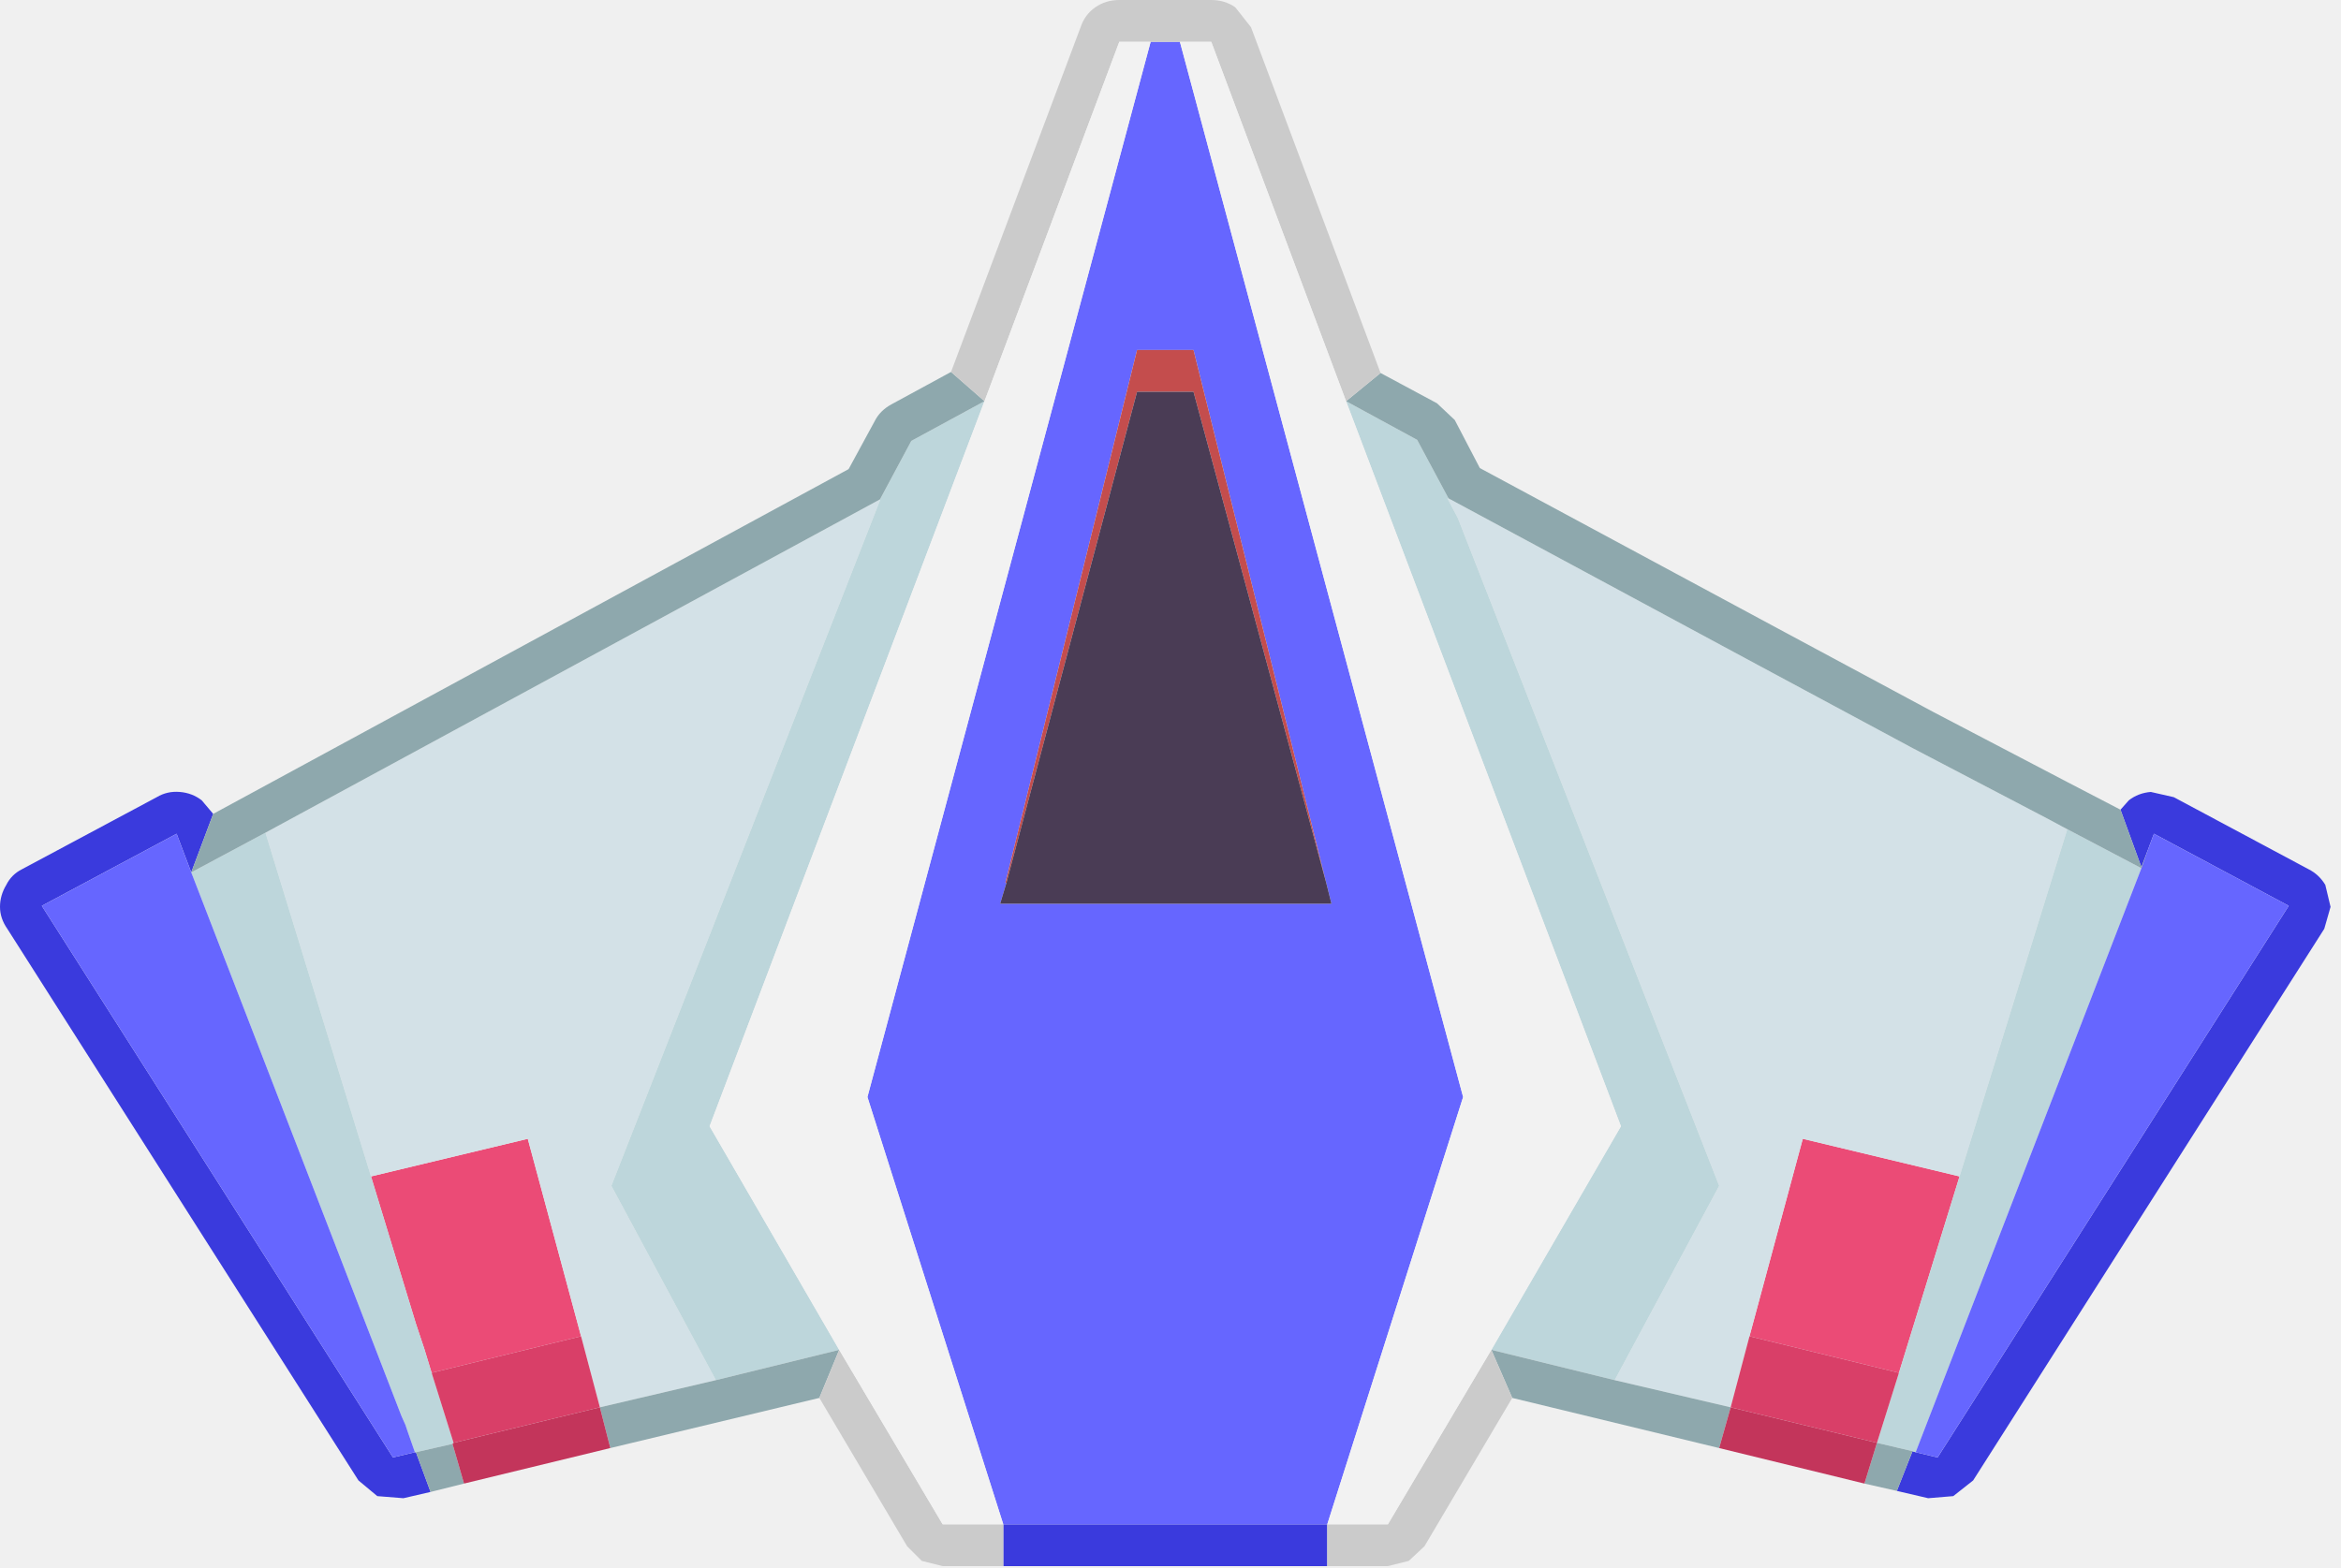
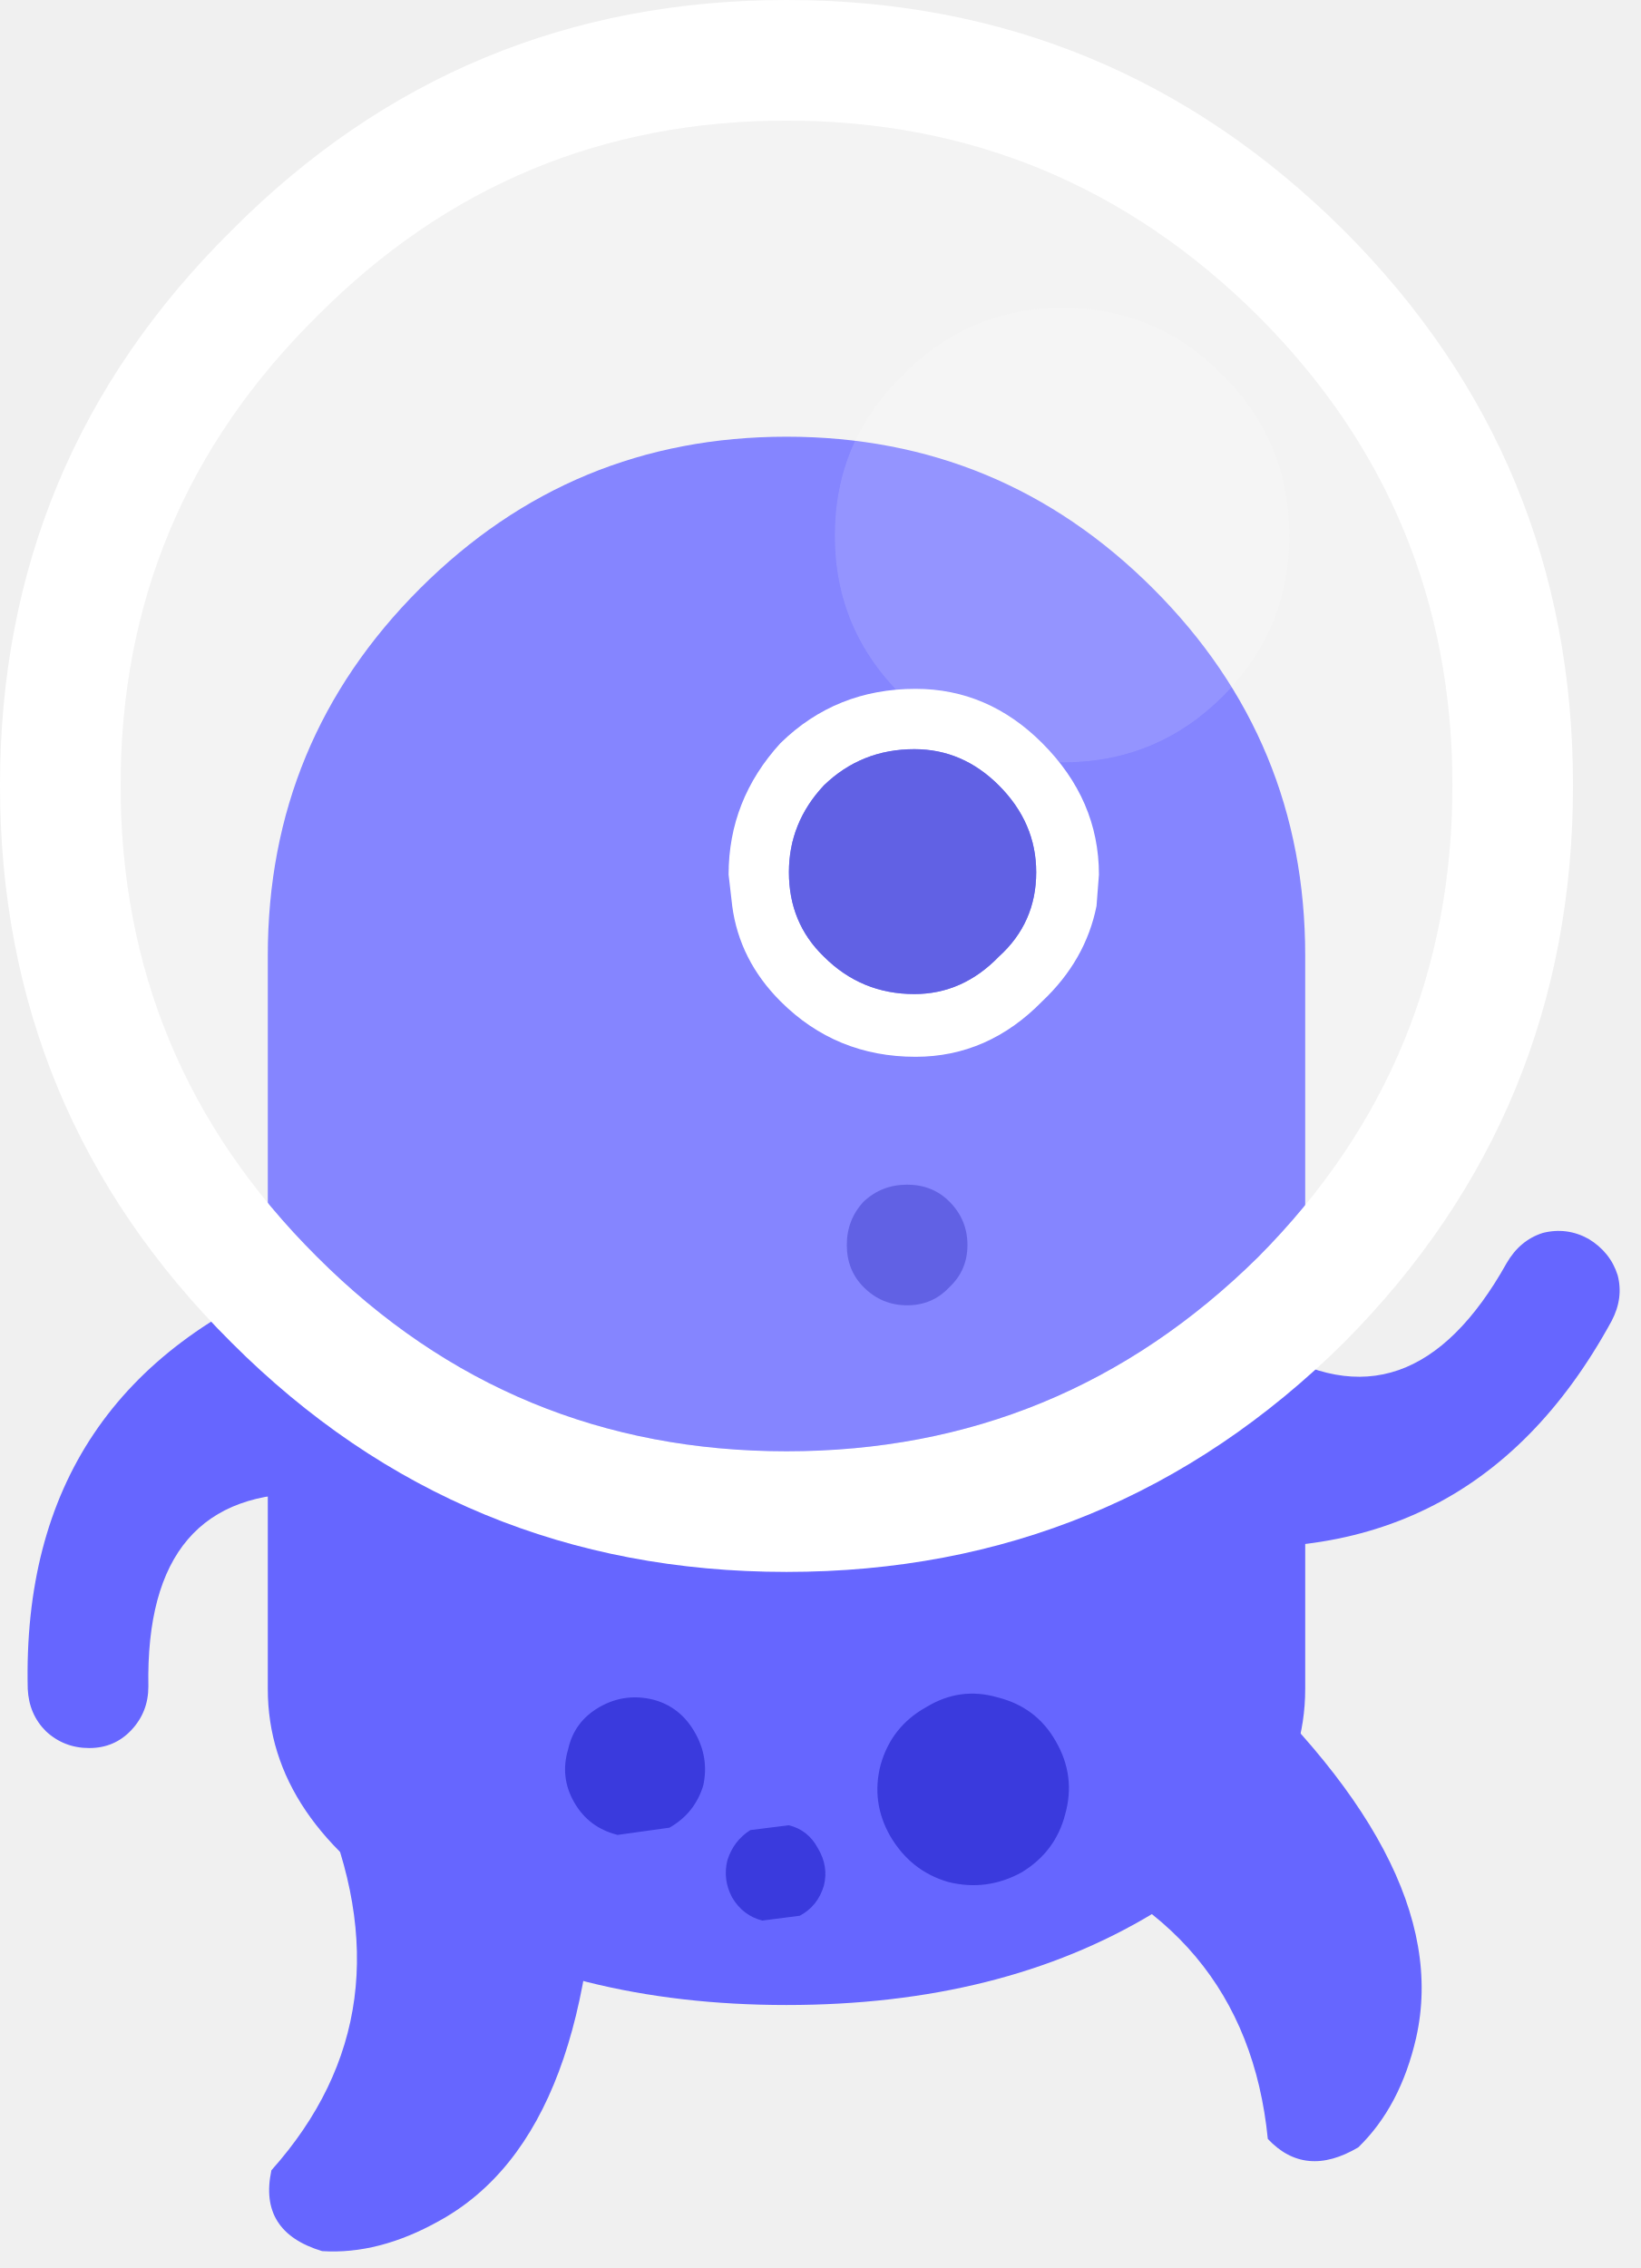
- <svg xmlns="http://www.w3.org/2000/svg" width="112" height="75" viewBox="0 0 112 75" fill="none">
-   <path d="M83.7 63.95L86.25 54.5L93.75 56.3L90.85 65.7L83.7 63.95ZM20.65 65.7L20.3 64.55L19.9 63.35L17.75 56.3L25.25 54.5L27.8 63.95L20.65 65.7Z" fill="#EB4B76" />
-   <path d="M93.75 56.3L86.25 54.5L83.7 63.95L82.8 67.35L77.25 66.05L82.25 56.75L69.75 24.8L69.25 23.85H69.3L84.15 31.85L91.5 35.8L98 39.2L98.65 39.55L98.9 39.7L93.75 56.3ZM12.7 39.85L42.1 23.9V23.95L29.25 56.75L34.25 66.05L28.7 67.35L27.8 63.95L25.25 54.5L17.75 56.3L12.7 39.85Z" fill="#D3E1E7" />
-   <path d="M101.45 38.75L101.85 38.3C102.15 38.067 102.5 37.933 102.9 37.9L104 38.15L110.45 41.6C110.783 41.767 111.05 42.017 111.25 42.35L111.5 43.4L111.2 44.45L94.4 70.85L93.45 71.6L92.25 71.7L90.75 71.35L91.5 69.45L91.65 69.5L92.7 69.75L109.5 43.35L103.05 39.9L102.75 40.7L102.45 41.5L101.45 38.75ZM63.5 74.95H48V72.95H63.5V74.95ZM20.6 71.4L19.3 71.7L18.05 71.6L17.15 70.85L0.35 44.45C0.117 44.117 0 43.767 0 43.4C0 43.033 0.1 42.683 0.3 42.35C0.467 42.017 0.717 41.767 1.05 41.6L7.5 38.15C7.833 37.95 8.2 37.867 8.6 37.9C9 37.933 9.35 38.067 9.65 38.3L10.2 38.95L9.15 41.75L8.45 39.9L2 43.35L18.8 69.75L19.85 69.5H19.9L20.6 71.4Z" fill="#3A3ADD" />
-   <path d="M90.85 65.7L93.75 56.3L98.9 39.7L98.65 39.55L102.45 41.55L91.65 69.5L91.5 69.45L89.8 69.05L90.85 65.7ZM69.3 23.85H69.25L69.75 24.8L82.25 56.75L77.25 66.05L71.35 64.6L77.55 53.9L64.4 19.2L67.8 21.05L69.3 23.85ZM9.15 41.75L12.7 39.85L17.75 56.3L19.9 63.35L20.3 64.55L20.65 65.7L21.7 69.05L21.65 69.1L19.9 69.5H19.85L19.5 68.5L19.4 68.2L19.2 67.75L9.15 41.75ZM42.1 23.9L43.6 21.1L47.1 19.2L33.95 53.9L40.15 64.6L34.25 66.05L29.25 56.75L42.1 23.95V23.9Z" fill="#BDD6DB" />
-   <path d="M42.1 23.9L12.7 39.85L9.15 41.75L10.2 38.95L40.6 22.45L41.85 20.15C42.017 19.817 42.283 19.55 42.65 19.35L45.5 17.8L47.1 19.2L43.6 21.1L42.1 23.9ZM98.65 39.55L98 39.2L91.5 35.8L84.15 31.85L69.3 23.85L67.8 21.05L64.4 19.2L66.05 17.85L68.75 19.3L69.6 20.1L70.8 22.4L85.1 30.1L92.45 34.05L98.95 37.45L101.45 38.75L102.45 41.5V41.55L98.65 39.55ZM77.25 66.05L82.8 67.35L82.25 69.3L72.35 66.9L71.35 64.6L77.25 66.05ZM90.75 71.35L89.2 71L89.8 69.05L91.5 69.45L90.75 71.35ZM39.2 66.9L29.2 69.3L28.7 67.35L34.25 66.05L40.15 64.6L39.2 66.9ZM22.2 71L20.6 71.4L19.9 69.5L21.65 69.1L22.2 71Z" fill="#8EA8AD" />
-   <path d="M102.45 41.5L102.75 40.7L102.45 41.55V41.5Z" fill="#99CC33" />
-   <path d="M102.75 40.7L103.05 39.9L109.5 43.35L92.7 69.75L91.65 69.5L102.45 41.55L102.75 40.7ZM55.05 2H56.45L70 52.5L63.5 72.95H48L41.5 52.5L55.05 2ZM19.85 69.5L18.8 69.75L2 43.35L8.45 39.9L9.15 41.75L19.2 67.75L19.4 68.2L19.5 68.5L19.85 69.5ZM48.15 42.25L47.85 43.25H63.7L63.45 42.25L57.1 16.75H54.4L48.1 42.25H48.15Z" fill="#6666FF" />
-   <path d="M72.35 66.9L68.15 74L67.4 74.7L66.4 74.95H63.5V72.95H66.4L71.35 64.6L72.35 66.9ZM48 74.95H45.1L44.1 74.7L43.4 74L39.2 66.9L40.15 64.6L45.1 72.95H48V74.95ZM45.5 17.8L51.7 1.3C51.833 0.9 52.067 0.583 52.4 0.35C52.733 0.117 53.117 0 53.55 0H57.95C58.383 0 58.767 0.117 59.1 0.35L59.85 1.3L66.05 17.85L64.4 19.2L57.95 2H56.45H55.05H53.55L47.1 19.2L45.5 17.8Z" fill="#CBCBCB" />
-   <path d="M47.1 19.2L53.55 2H55.05L41.5 52.5L48 72.95H45.1L40.15 64.6L33.95 53.9L47.1 19.2ZM56.45 2H57.95L64.4 19.2L77.55 53.9L71.35 64.6L66.4 72.95H63.5L70 52.5L56.45 2Z" fill="#F2F2F2" />
-   <path d="M63.45 42.25L57.1 18.75H54.4L48.15 42.25H48.1L54.4 16.75H57.1L63.45 42.25Z" fill="#C44D4D" />
-   <path d="M63.45 42.25L63.7 43.25H47.85L48.15 42.25L54.4 18.75H57.1L63.45 42.25Z" fill="#4A3C55" />
-   <path d="M83.7 63.95L90.85 65.7L89.8 69.05L82.8 67.35L83.7 63.95ZM21.7 69.05L20.65 65.7L27.8 63.95L28.7 67.35L21.7 69.05Z" fill="#D93F68" />
-   <path d="M21.7 69.05L28.7 67.35L29.2 69.3L22.2 71L21.65 69.1L21.7 69.05ZM89.2 71L82.25 69.3L82.8 67.35L89.8 69.05L89.2 71Z" fill="#C3355B" />
+ <svg xmlns="http://www.w3.org/2000/svg" width="68" height="94" viewBox="0 0 68 94" fill="none">
+   <path d="M56.3 89C54.833 89.867 53.583 89.75 52.55 88.65C51.95 82.617 48.567 78.583 42.4 76.55C43.667 72.483 46.2 69.633 50 68C56.9 74.067 59.8 79.55 58.7 84.45C58.267 86.35 57.467 87.867 56.3 89ZM13.3 74.6C17.167 72.833 20.983 72.833 24.75 74.6C24.817 83.8 22.633 89.617 18.2 92.05C16.533 92.983 14.917 93.4 13.35 93.3C11.583 92.767 10.883 91.65 11.25 89.95C15.15 85.583 15.833 80.467 13.3 74.6Z" fill="#6666FF" />
+   <path d="M47.8 24.4C52 28.6 54.1 33.667 54.1 39.6V70C54.1 73.633 52 76.733 47.8 79.3C43.6 81.833 38.533 83.1 32.6 83.1C26.667 83.1 21.6 81.833 17.4 79.3C13.2 76.733 11.1 73.633 11.1 70V39.6C11.1 33.667 13.2 28.6 17.4 24.4C21.6 20.2 26.667 18.1 32.6 18.1C38.533 18.1 43.6 20.2 47.8 24.4Z" fill="#6666FF" />
+   <path d="M37.6 54.1C36.9 54.1 36.3 53.85 35.8 53.35C35.333 52.883 35.1 52.3 35.1 51.6C35.1 50.9 35.333 50.3 35.8 49.8C36.3 49.333 36.9 49.1 37.6 49.1C38.3 49.1 38.883 49.333 39.35 49.8C39.85 50.3 40.1 50.9 40.1 51.6C40.1 52.3 39.85 52.883 39.35 53.35C38.883 53.85 38.3 54.1 37.6 54.1Z" fill="#3A3ADD" />
+   <path d="M45.45 37.55C45.15 39.05 44.4 40.367 43.2 41.5C41.7 43.033 39.95 43.8 37.95 43.8C35.75 43.8 33.883 43.033 32.35 41.5C31.217 40.367 30.55 39.05 30.35 37.55L30.2 36.25C30.2 34.183 30.917 32.367 32.35 30.8C33.883 29.3 35.75 28.55 37.95 28.55C39.95 28.55 41.7 29.3 43.2 30.8C44.767 32.367 45.55 34.183 45.55 36.25L45.45 37.55ZM41.4 39.65C42.433 38.717 42.95 37.55 42.95 36.15C42.95 34.783 42.433 33.583 41.4 32.55C40.4 31.55 39.233 31.05 37.9 31.05C36.433 31.05 35.183 31.55 34.15 32.55C33.183 33.583 32.7 34.783 32.7 36.15C32.7 37.55 33.183 38.717 34.15 39.65C35.183 40.683 36.433 41.2 37.9 41.2C39.233 41.2 40.4 40.683 41.4 39.65Z" fill="white" />
+   <path d="M41.4 39.65C40.4 40.683 39.233 41.2 37.9 41.2C36.433 41.2 35.183 40.683 34.15 39.65C33.183 38.717 32.7 37.55 32.7 36.15C32.7 34.783 33.183 33.583 34.15 32.55C35.183 31.55 36.433 31.05 37.9 31.05C39.233 31.05 40.4 31.55 41.4 32.55C42.433 33.583 42.95 34.783 42.95 36.15C42.95 37.55 42.433 38.717 41.4 39.65Z" fill="#3A3ADD" />
+   <path d="M6.15 69.9C6.15 70.6 5.917 71.2 5.45 71.7C4.983 72.2 4.4 72.45 3.7 72.45C3 72.45 2.4 72.217 1.9 71.75C1.433 71.283 1.183 70.7 1.15 70C0.95 61.633 4.8 55.9 12.7 52.8L13 52.7V61.9C8.333 61.767 6.05 64.433 6.15 69.9ZM66.8 54.75C62.8 62.083 56.6 65.117 48.2 63.85L47.9 63.8L52.5 55.8C56.467 58.267 59.783 57.117 62.45 52.35C62.817 51.717 63.317 51.3 63.95 51.1C64.617 50.933 65.25 51.017 65.85 51.35C66.45 51.717 66.85 52.217 67.05 52.85C67.217 53.483 67.133 54.117 66.8 54.75Z" fill="#6666FF" />
+   <path d="M60.2 32.55C60.2 24.95 57.517 18.467 52.15 13.1C46.717 7.7 40.2 5 32.6 5C25 5 18.517 7.7 13.15 13.1C7.717 18.467 5 24.95 5 32.55C5 40.183 7.717 46.7 13.15 52.1C18.517 57.467 25 60.15 32.6 60.15C40.2 60.15 46.717 57.467 52.15 52.1C57.517 46.7 60.2 40.183 60.2 32.55ZM55.7 9.55C62.033 15.883 65.2 23.55 65.2 32.55C65.2 41.583 62.033 49.283 55.7 55.65C49.3 61.983 41.6 65.15 32.6 65.15C23.6 65.15 15.933 61.983 9.6 55.65C3.2 49.283 0 41.583 0 32.55C0 23.55 3.2 15.883 9.6 9.55C15.933 3.183 23.6 0 32.6 0C41.6 0 49.3 3.183 55.7 9.55Z" fill="white" />
+   <path d="M60.2 32.55C60.2 40.183 57.517 46.7 52.15 52.1C46.717 57.467 40.2 60.15 32.6 60.15C25 60.15 18.517 57.467 13.15 52.1C7.717 46.7 5 40.183 5 32.55C5 24.95 7.717 18.467 13.15 13.1C18.517 7.7 25 5 32.6 5C40.2 5 46.717 7.7 52.15 13.1C57.517 18.467 60.2 24.95 60.2 32.55ZM53.45 22.2C53.45 19.6 52.533 17.383 50.7 15.55C48.867 13.683 46.65 12.75 44.05 12.75C41.45 12.75 39.233 13.683 37.4 15.55C35.533 17.383 34.6 19.6 34.6 22.2C34.6 24.8 35.533 27.017 37.4 28.85C39.233 30.683 41.45 31.6 44.05 31.6C46.65 31.6 48.867 30.683 50.7 28.85C52.533 27.017 53.45 24.8 53.45 22.2Z" fill="white" fill-opacity="0.2" />
+   <path d="M53.45 22.2C53.45 24.8 52.533 27.017 50.7 28.85C48.867 30.683 46.65 31.6 44.05 31.6C41.45 31.6 39.233 30.683 37.4 28.85C35.533 27.017 34.6 24.8 34.6 22.2C34.6 19.6 35.533 17.383 37.4 15.55C39.233 13.683 41.45 12.75 44.05 12.75C46.65 12.75 48.867 13.683 50.7 15.55C52.533 17.383 53.45 19.6 53.45 22.2Z" fill="white" fill-opacity="0.302" />
+   <path d="M31.1 75.85L32.7 75.65C33.233 75.784 33.633 76.1 33.9 76.6C34.2 77.1 34.283 77.617 34.15 78.15C33.983 78.717 33.65 79.133 33.15 79.4L31.6 79.6C31.067 79.467 30.65 79.15 30.35 78.65C30.083 78.15 30.017 77.633 30.15 77.1C30.317 76.567 30.633 76.15 31.1 75.85ZM24.85 70.75C25.55 70.35 26.3 70.25 27.1 70.45C27.833 70.65 28.4 71.1 28.8 71.8C29.2 72.5 29.317 73.234 29.15 74C28.917 74.767 28.45 75.35 27.75 75.75L25.6 76.05C24.8 75.85 24.2 75.4 23.8 74.7C23.4 74 23.317 73.267 23.55 72.5C23.717 71.734 24.15 71.15 24.85 70.75ZM36.9 76.1C36.367 75.167 36.233 74.183 36.5 73.15C36.8 72.083 37.433 71.284 38.4 70.75C39.333 70.183 40.317 70.05 41.35 70.35C42.417 70.617 43.217 71.217 43.75 72.15C44.317 73.117 44.45 74.133 44.15 75.2C43.883 76.233 43.283 77.033 42.35 77.6C41.383 78.133 40.367 78.267 39.3 78C38.267 77.7 37.467 77.067 36.9 76.1Z" fill="#3A3ADD" />
</svg>
